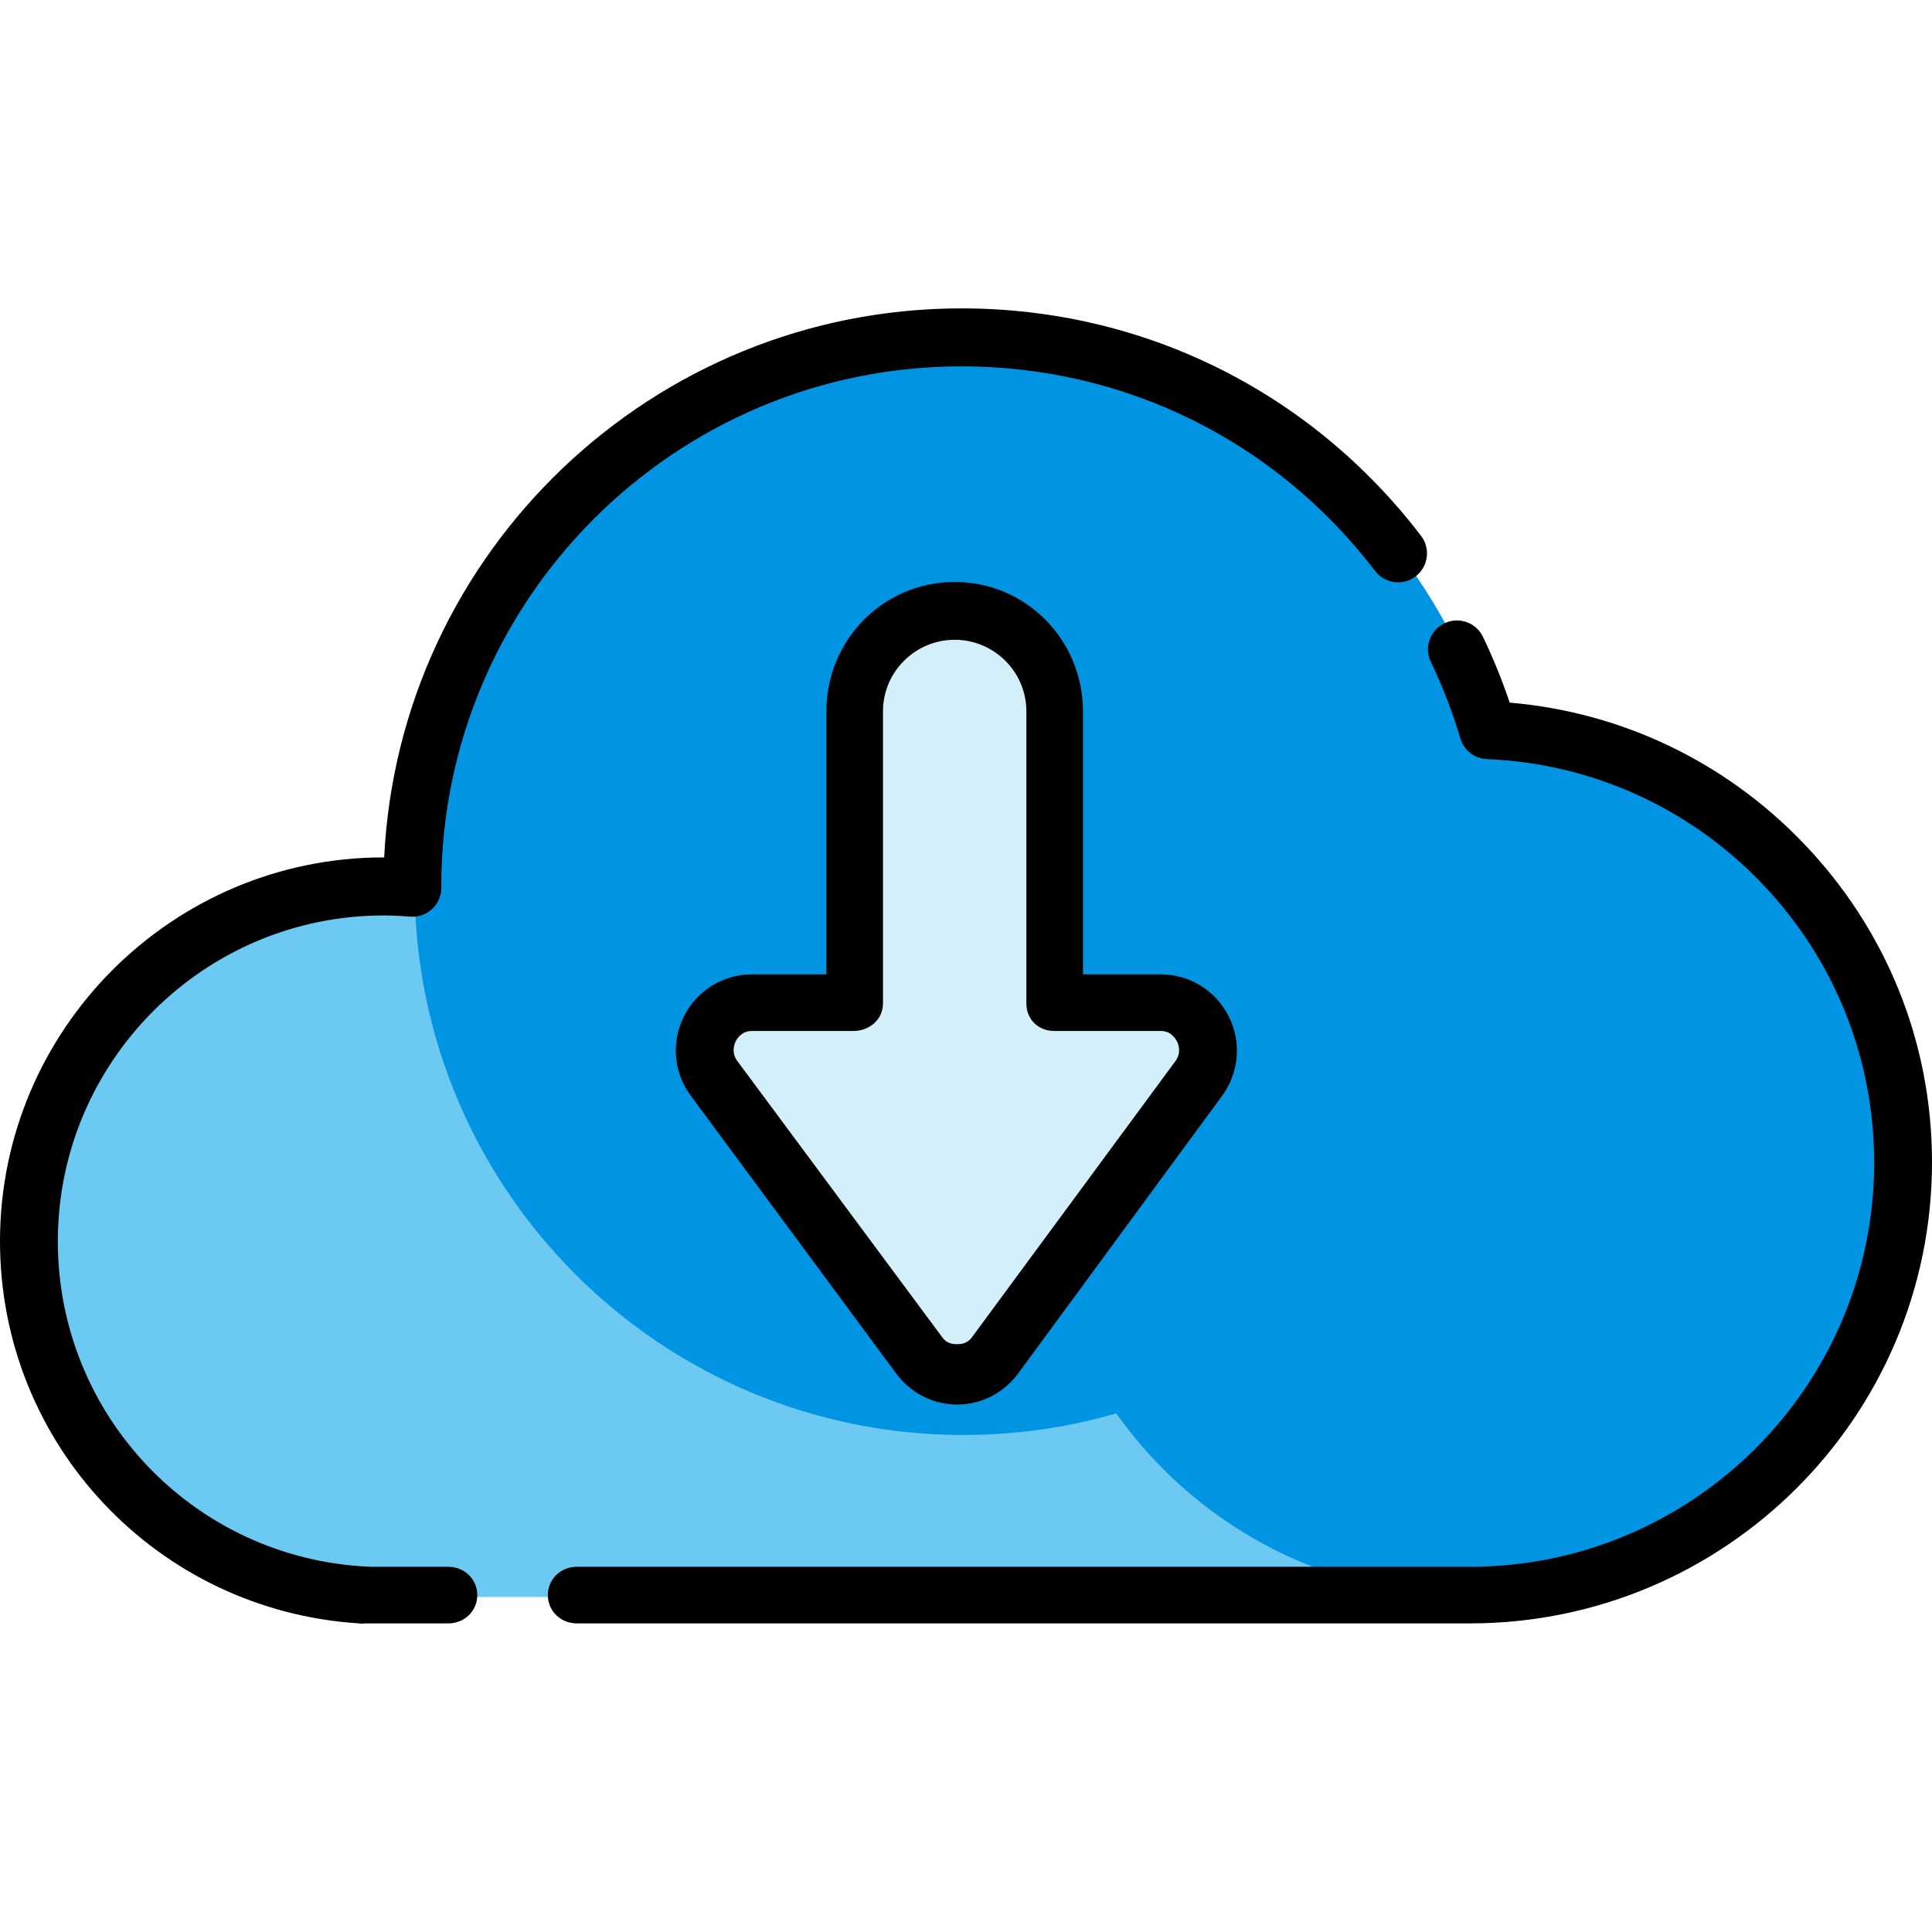
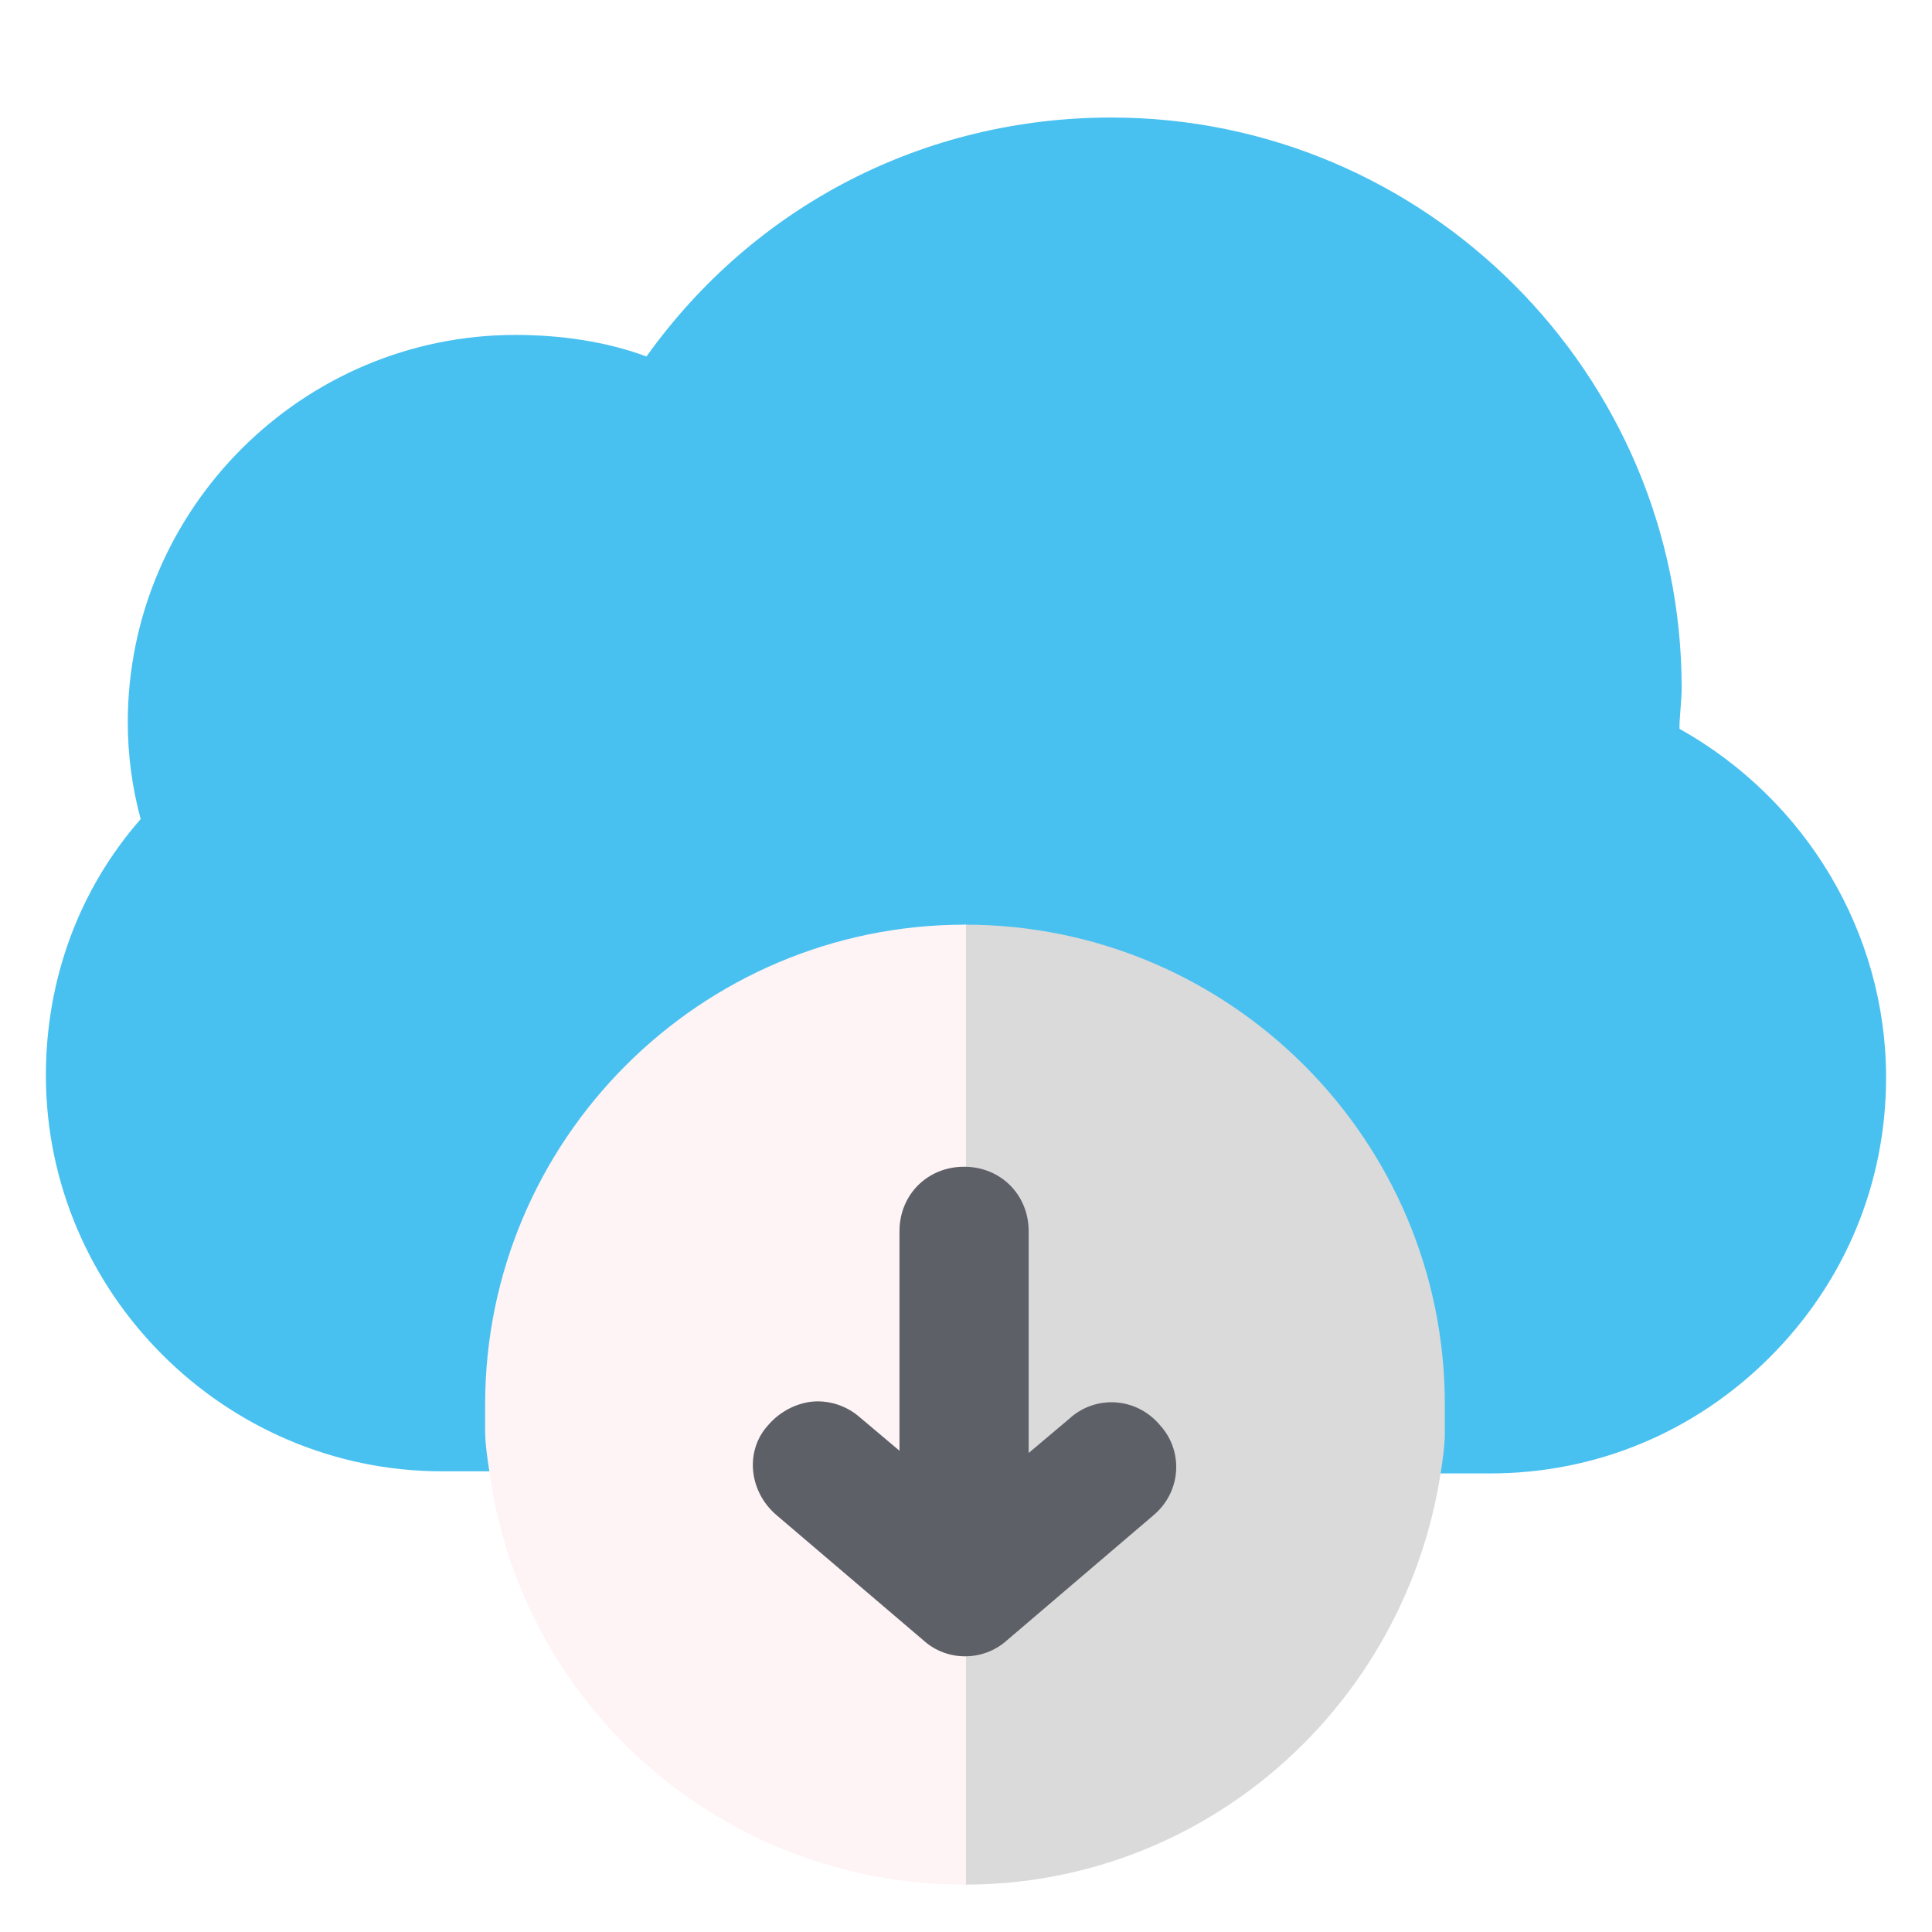
- <svg xmlns="http://www.w3.org/2000/svg" version="1.1" id="Capa_1" x="0px" y="0px" viewBox="0 0 511.999 511.999" style="enable-background:new 0 0 511.999 511.999;" xml:space="preserve">
-   <path style="fill:#6CC9F1;" d="M394.357,193.515C376.508,133.33,320.796,89.423,254.819,89.423  c-80.377,0-145.535,65.158-145.535,145.535c0,0.111,0.004,0.221,0.004,0.332c-2.51-0.201-5.039-0.332-7.6-0.332  c-51.929,0-94.012,42.096-94.012,94.025c0,50.348,39.324,91.45,89.324,93.906v0.327h292.537  c63.403,0,114.801-51.502,114.801-114.905C504.337,246.524,455.523,196.043,394.357,193.515z" />
+ <svg xmlns="http://www.w3.org/2000/svg" version="1.1" id="Capa_1" x="0px" y="0px" width="315.953px" height="315.956px" viewBox="0 0 315.953 315.956" enable-background="new 0 0 315.953 315.956" xml:space="preserve">
  <g>
-     <circle style="fill:#0094E3;" cx="255.31" cy="234.859" r="145.43" />
-     <circle style="fill:#0094E3;" cx="389.52" cy="308.199" r="114.81" />
+     <path fill="#49C1F0" d="M274.656,119.185c0-2.107,0.361-4.573,0.361-6.678c0-51.398-41.889-93.288-93.287-93.288   c-30.596,0-58.399,14.447-76.003,39.076c-6.679-2.469-14.083-3.521-21.452-3.521c-34.846,0-63.379,28.512-63.379,63.359   c0,5.261,0.693,10.561,2.107,15.822c-10.199,11.637-15.499,26.41-15.499,41.889c0,35.552,29.221,64.772,64.79,64.772h9.147   c-0.362-2.104-0.688-4.57-0.688-6.678v-4.248c0-42.577,34.481-77.076,77.059-77.076c42.576,0,77.094,34.499,77.094,77.076v4.574   c0,2.125-0.361,4.591-0.724,6.698h9.51c17.239,0,33.429-6.698,45.736-19.003c12.337-12.325,19.018-28.512,19.018-45.754   C308.447,152.614,295.417,130.801,274.656,119.185z" />
+     <path fill="#DADADA" d="M157.813,151.218c-0.027,0-0.051,0-0.074,0v156.981c0.023,0,0.047,0.006,0.074,0.006   c39.055,0,71.794-28.877,77.781-67.242c0.332-2.107,0.693-4.573,0.693-6.698v-4.574   C236.288,186.408,201.116,151.218,157.813,151.218z" />
+     <path fill="#FEF3F5" d="M157.976,151.221c-0.053,0-0.106-0.003-0.162-0.003c-43.268,0-78.476,35.19-78.476,78.473v4.248   c0,2.107,0.361,4.573,0.69,6.678c5.297,38.712,38.364,67.589,77.785,67.589c0.056,0,0.106-0.01,0.162-0.01V151.221z" />
+     <path fill="#5D6067" d="M150.983,268.23c3.845,3.521,9.838,3.521,13.722,0l23.92-20.417c4.609-3.865,4.936-10.562,1.05-14.773   c-3.848-4.57-10.522-4.936-14.773-1.049l-6.676,5.626v-36.264c0-5.97-4.576-10.547-10.563-10.547s-10.564,4.577-10.564,10.547   v35.898l-6.675-5.626c-2.104-1.764-4.577-2.451-6.682-2.451c-2.831,0-5.987,1.399-8.092,3.865   c-3.886,4.212-3.195,10.908,1.378,14.773L150.983,268.23z" />
  </g>
-   <path style="fill:#D2EFFA;" d="M279,266.216v-77.725c0-14.694-11.714-26.606-26.408-26.606h0.007  c-14.694,0-26.599,11.912-26.599,26.606v77.725h-26.741c-10.253,0-16.135,11.53-10.033,19.77l54.395,73.373  c5.002,6.754,15.114,6.7,20.092-0.073l53.984-73.318c6.06-8.245,0.173-19.751-10.059-19.751L279,266.216L279,266.216z" />
-   <path d="M477.806,223.326c-20.727-21.546-48.157-34.606-77.727-37.125c-1.995-5.943-4.365-11.784-7.073-17.429  c-1.83-3.815-6.406-5.425-10.223-3.594c-3.815,1.83-5.425,6.407-3.594,10.223c3.134,6.532,5.765,13.36,7.821,20.292  c0.931,3.141,3.757,5.343,7.03,5.478c27.66,1.143,53.486,12.785,72.722,32.78c19.29,20.052,29.913,46.359,29.913,74.192  c0,59.076-48.062,107.073-107.138,107.073H152.842c-4.232,0-7.663,3.268-7.663,7.5s3.431,7.5,7.663,7.5h236.694  c67.527,0,122.463-54.709,122.463-122.236C512,276.165,499.856,246.248,477.806,223.326z" />
-   <path d="M118.826,415.216H98.322c-0.317,0-0.641-0.028-0.97-0.045c-45.996-2.271-82.027-40.126-82.027-86.22  c0-47.62,38.742-86.345,86.362-86.345c2.123,0,4.409,0.109,6.987,0.315c2.135,0.176,4.239-0.553,5.81-2.002  c1.572-1.451,2.466-3.49,2.466-5.629l-0.004-0.331c0-76.023,61.849-137.872,137.873-137.872c43.313,0,83.259,19.765,109.597,54.226  c2.571,3.362,7.378,4.005,10.741,1.435c3.362-2.57,4.005-7.379,1.435-10.742c-29.262-38.286-73.647-60.284-121.774-60.284  c-81.906,0-149.006,64.495-153.009,145.495c-0.04,0-0.081,0-0.122,0C45.617,227.216,0,272.873,0,328.944  c0,53.807,41.703,97.909,95.2,101.274c0.569,0.135,1.163-0.001,1.774-0.001h21.851c4.232,0,7.663-3.268,7.663-7.5  C126.488,418.484,123.058,415.216,118.826,415.216z" />
-   <path d="M253,154.222c-18.896,0-34,15.373-34,34.27v69.725h-19.741c-7.655,0-14.55,4.27-17.993,11.107  c-3.444,6.836-2.753,14.915,1.803,21.066l54.395,73.558c3.84,5.185,9.739,8.269,16.189,8.269c0.012,0,0.025,0,0.038,0  c6.465,0,12.368-3.112,16.197-8.321l53.984-73.499c4.524-6.154,5.192-14.262,1.743-21.079c-3.449-6.816-10.337-11.101-17.976-11.101  H287v-69.725C287,169.595,271.896,154.222,253,154.222z M307.638,273.216c2.675,0,3.9,2.036,4.302,2.832  c0.403,0.795,1.167,2.97-0.417,5.126l-53.984,73.26c-1.255,1.707-2.967,1.782-3.876,1.782c-0.003,0-0.006,0-0.009,0  c-0.911,0-2.619-0.024-3.875-1.722l-54.395-73.33c-1.595-2.154-0.833-4.37-0.432-5.167c0.402-0.797,1.626-2.781,4.307-2.781h26.925  c4.232,0,7.816-3.057,7.816-7.29v-77.435c0-10.445,8.555-18.944,19-18.944s19,8.499,19,18.944v77.435c0,4.232,3.164,7.29,7.396,7.29  L307.638,273.216L307.638,273.216z" />
-   <g>
- </g>
-   <g>
- </g>
-   <g>
- </g>
-   <g>
- </g>
-   <g>
- </g>
-   <g>
- </g>
-   <g>
- </g>
-   <g>
- </g>
-   <g>
- </g>
-   <g>
- </g>
-   <g>
- </g>
-   <g>
- </g>
-   <g>
- </g>
-   <g>
- </g>
-   <g>
- </g>
</svg>
